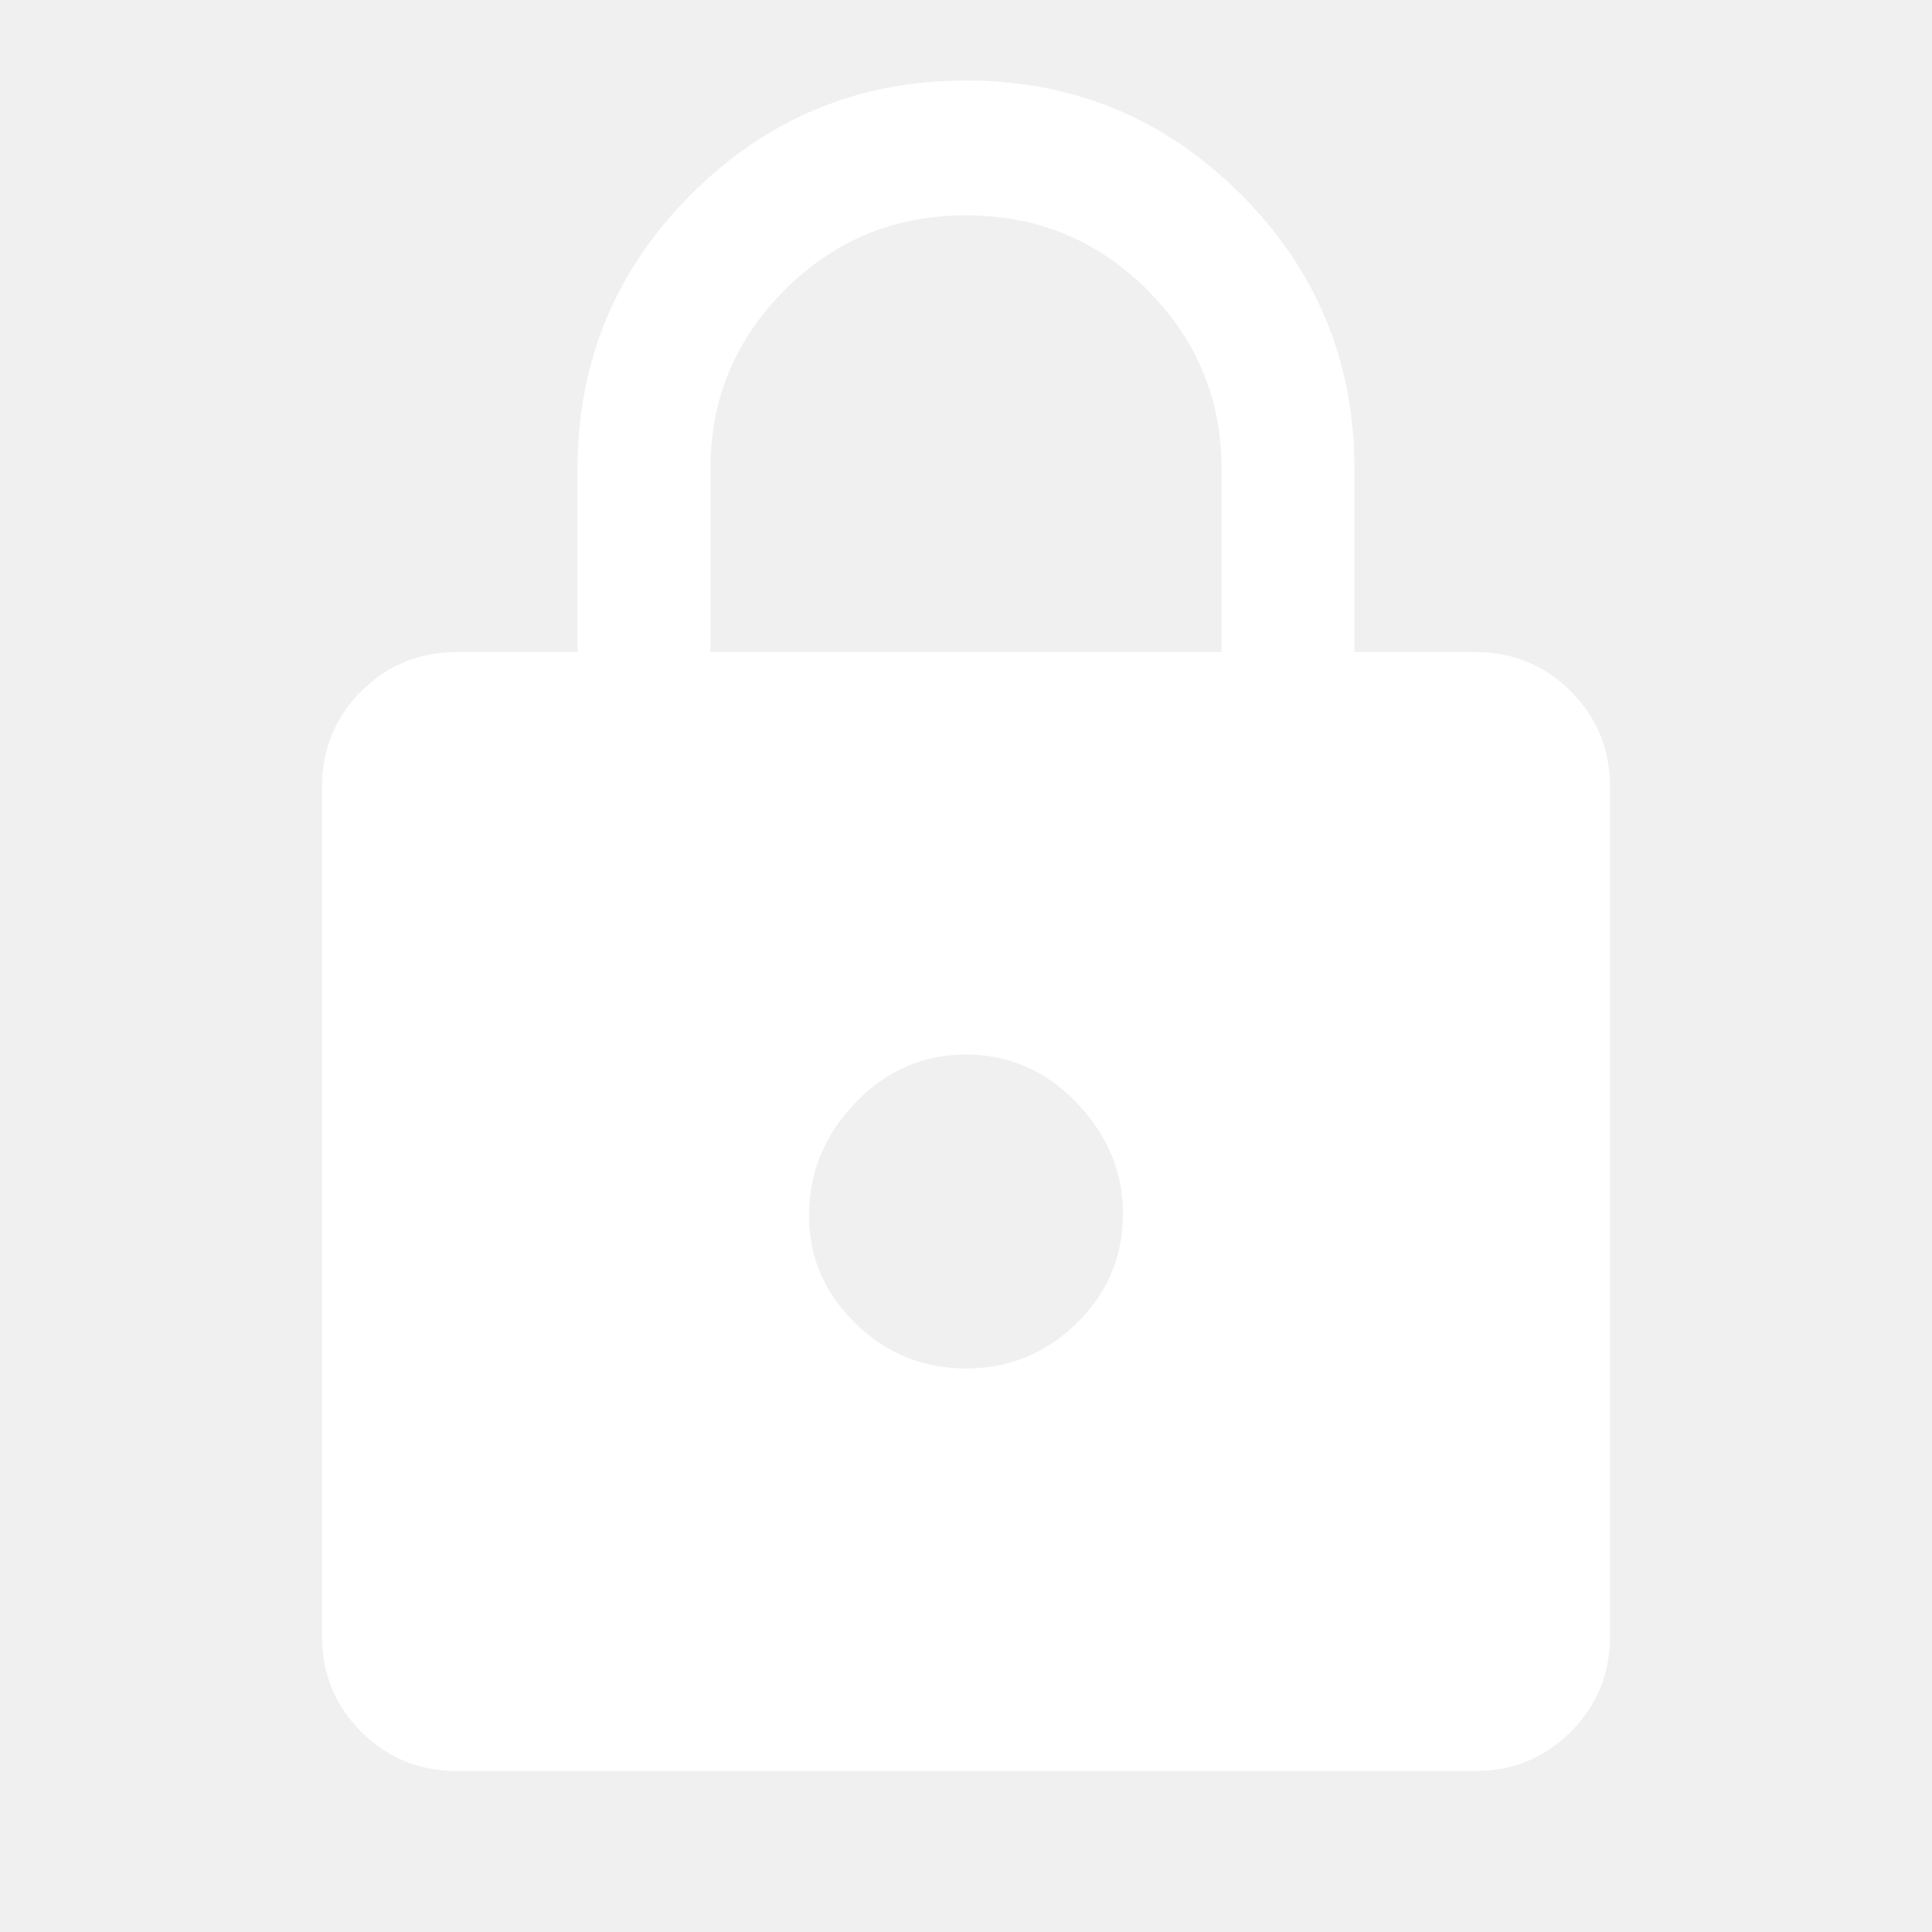
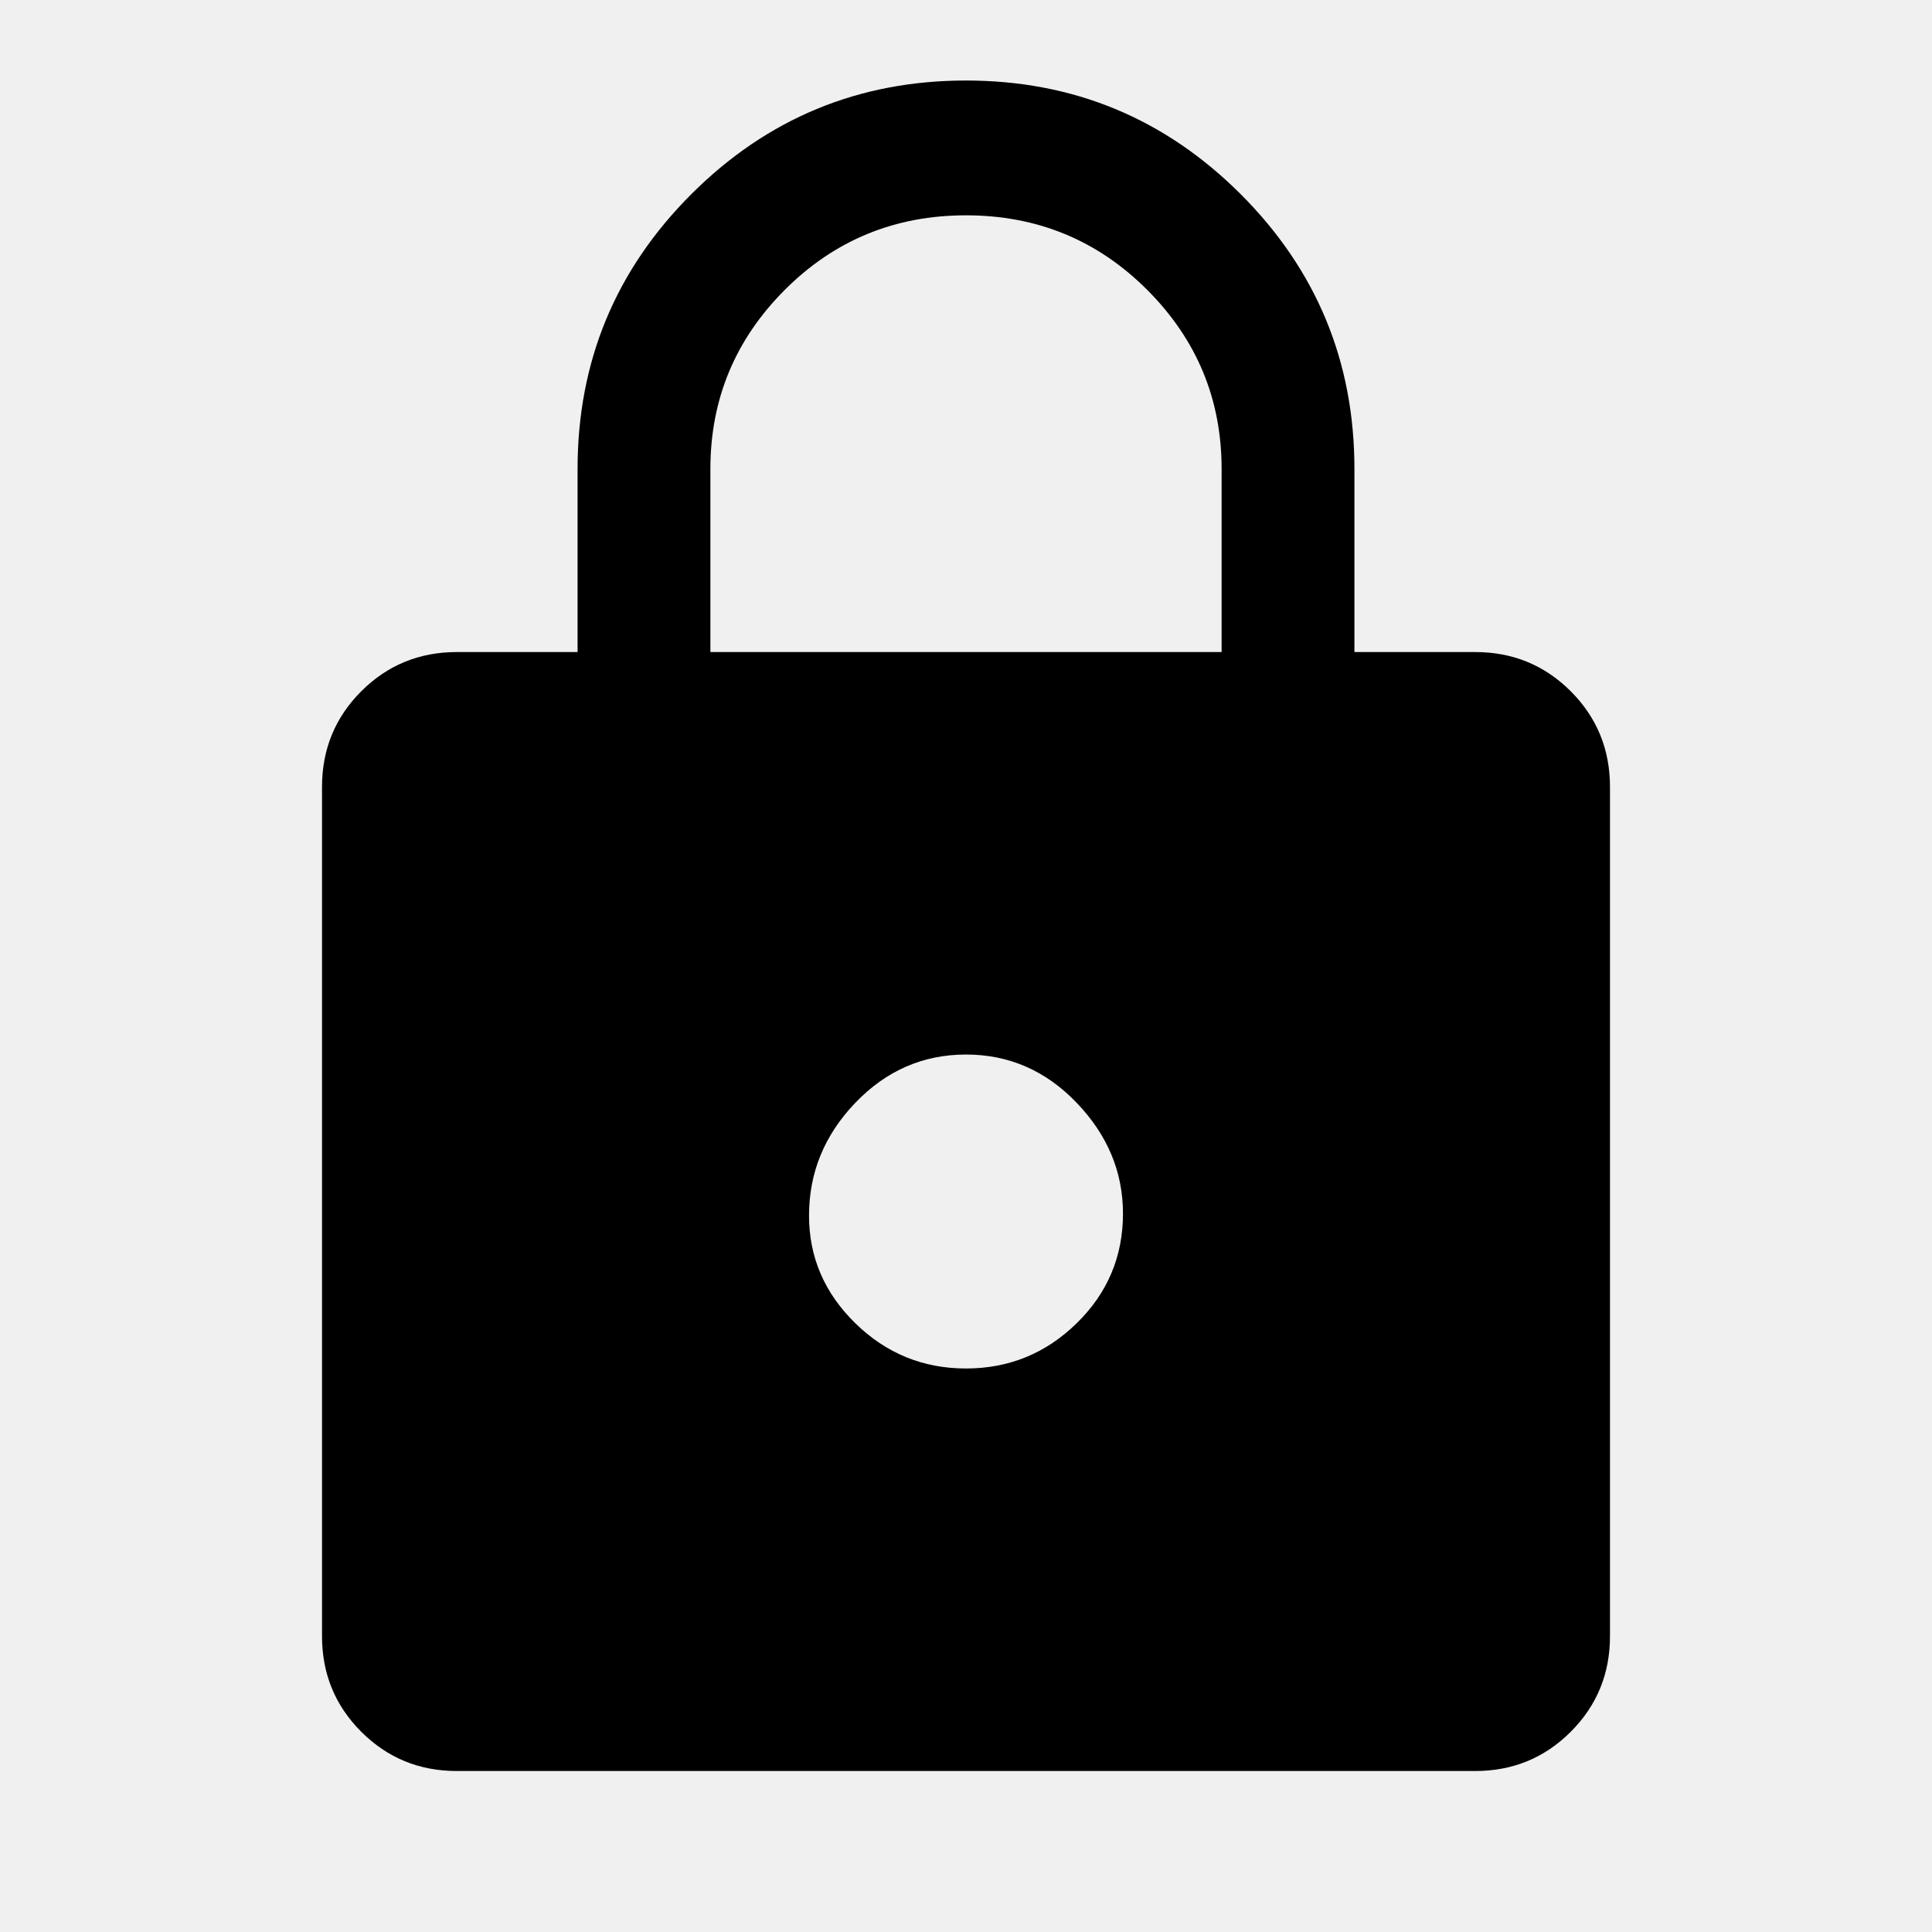
<svg xmlns="http://www.w3.org/2000/svg" width="40" height="40" viewBox="0 0 40 40">
  <mask id="mask0_1196_2447" style="mask-type:alpha" maskUnits="userSpaceOnUse" x="0" y="0" width="40" height="40">
    <rect width="40" height="40" fill="#D9D9D9" />
  </mask>
  <g mask="url(#mask0_1196_2447)">
-     <path d="M9.458 36.667C8.681 36.667 8.021 36.396 7.479 35.854C6.938 35.313 6.667 34.653 6.667 33.875V16.292C6.667 15.514 6.938 14.854 7.479 14.312C8.021 13.771 8.681 13.5 9.458 13.5H11.958V9.708C11.958 7.486 12.743 5.59 14.312 4.021C15.882 2.452 17.778 1.667 20 1.667C22.222 1.667 24.118 2.452 25.688 4.021C27.257 5.59 28.042 7.486 28.042 9.708V13.5H30.542C31.319 13.5 31.979 13.771 32.521 14.312C33.062 14.854 33.333 15.514 33.333 16.292V33.875C33.333 34.653 33.062 35.313 32.521 35.854C31.979 36.396 31.319 36.667 30.542 36.667H9.458ZM20 28.333C20.889 28.333 21.653 28.021 22.292 27.396C22.931 26.771 23.25 26.014 23.25 25.125C23.25 24.264 22.931 23.5 22.292 22.833C21.653 22.166 20.889 21.833 20 21.833C19.111 21.833 18.347 22.166 17.708 22.833C17.069 23.5 16.75 24.278 16.75 25.167C16.75 26.028 17.069 26.771 17.708 27.396C18.347 28.021 19.111 28.333 20 28.333ZM14.708 13.5H25.292V9.708C25.292 8.264 24.778 7.028 23.75 6C22.722 4.972 21.472 4.458 20 4.458C18.528 4.458 17.278 4.972 16.25 6C15.222 7.028 14.708 8.264 14.708 9.708V13.5Z" fill="white" />
+     <path d="M9.458 36.667C8.681 36.667 8.021 36.396 7.479 35.854C6.938 35.313 6.667 34.653 6.667 33.875V16.292C6.667 15.514 6.938 14.854 7.479 14.312C8.021 13.771 8.681 13.5 9.458 13.5H11.958V9.708C11.958 7.486 12.743 5.59 14.312 4.021C15.882 2.452 17.778 1.667 20 1.667C22.222 1.667 24.118 2.452 25.688 4.021C27.257 5.59 28.042 7.486 28.042 9.708V13.5H30.542C31.319 13.5 31.979 13.771 32.521 14.312C33.062 14.854 33.333 15.514 33.333 16.292V33.875C33.333 34.653 33.062 35.313 32.521 35.854C31.979 36.396 31.319 36.667 30.542 36.667H9.458ZM20 28.333C20.889 28.333 21.653 28.021 22.292 27.396C22.931 26.771 23.25 26.014 23.25 25.125C23.25 24.264 22.931 23.5 22.292 22.833C21.653 22.166 20.889 21.833 20 21.833C19.111 21.833 18.347 22.166 17.708 22.833C17.069 23.5 16.75 24.278 16.75 25.167C16.75 26.028 17.069 26.771 17.708 27.396C18.347 28.021 19.111 28.333 20 28.333ZM14.708 13.5H25.292V9.708C25.292 8.264 24.778 7.028 23.75 6C22.722 4.972 21.472 4.458 20 4.458C18.528 4.458 17.278 4.972 16.25 6C15.222 7.028 14.708 8.264 14.708 9.708V13.5Z" />
  </g>
</svg>
